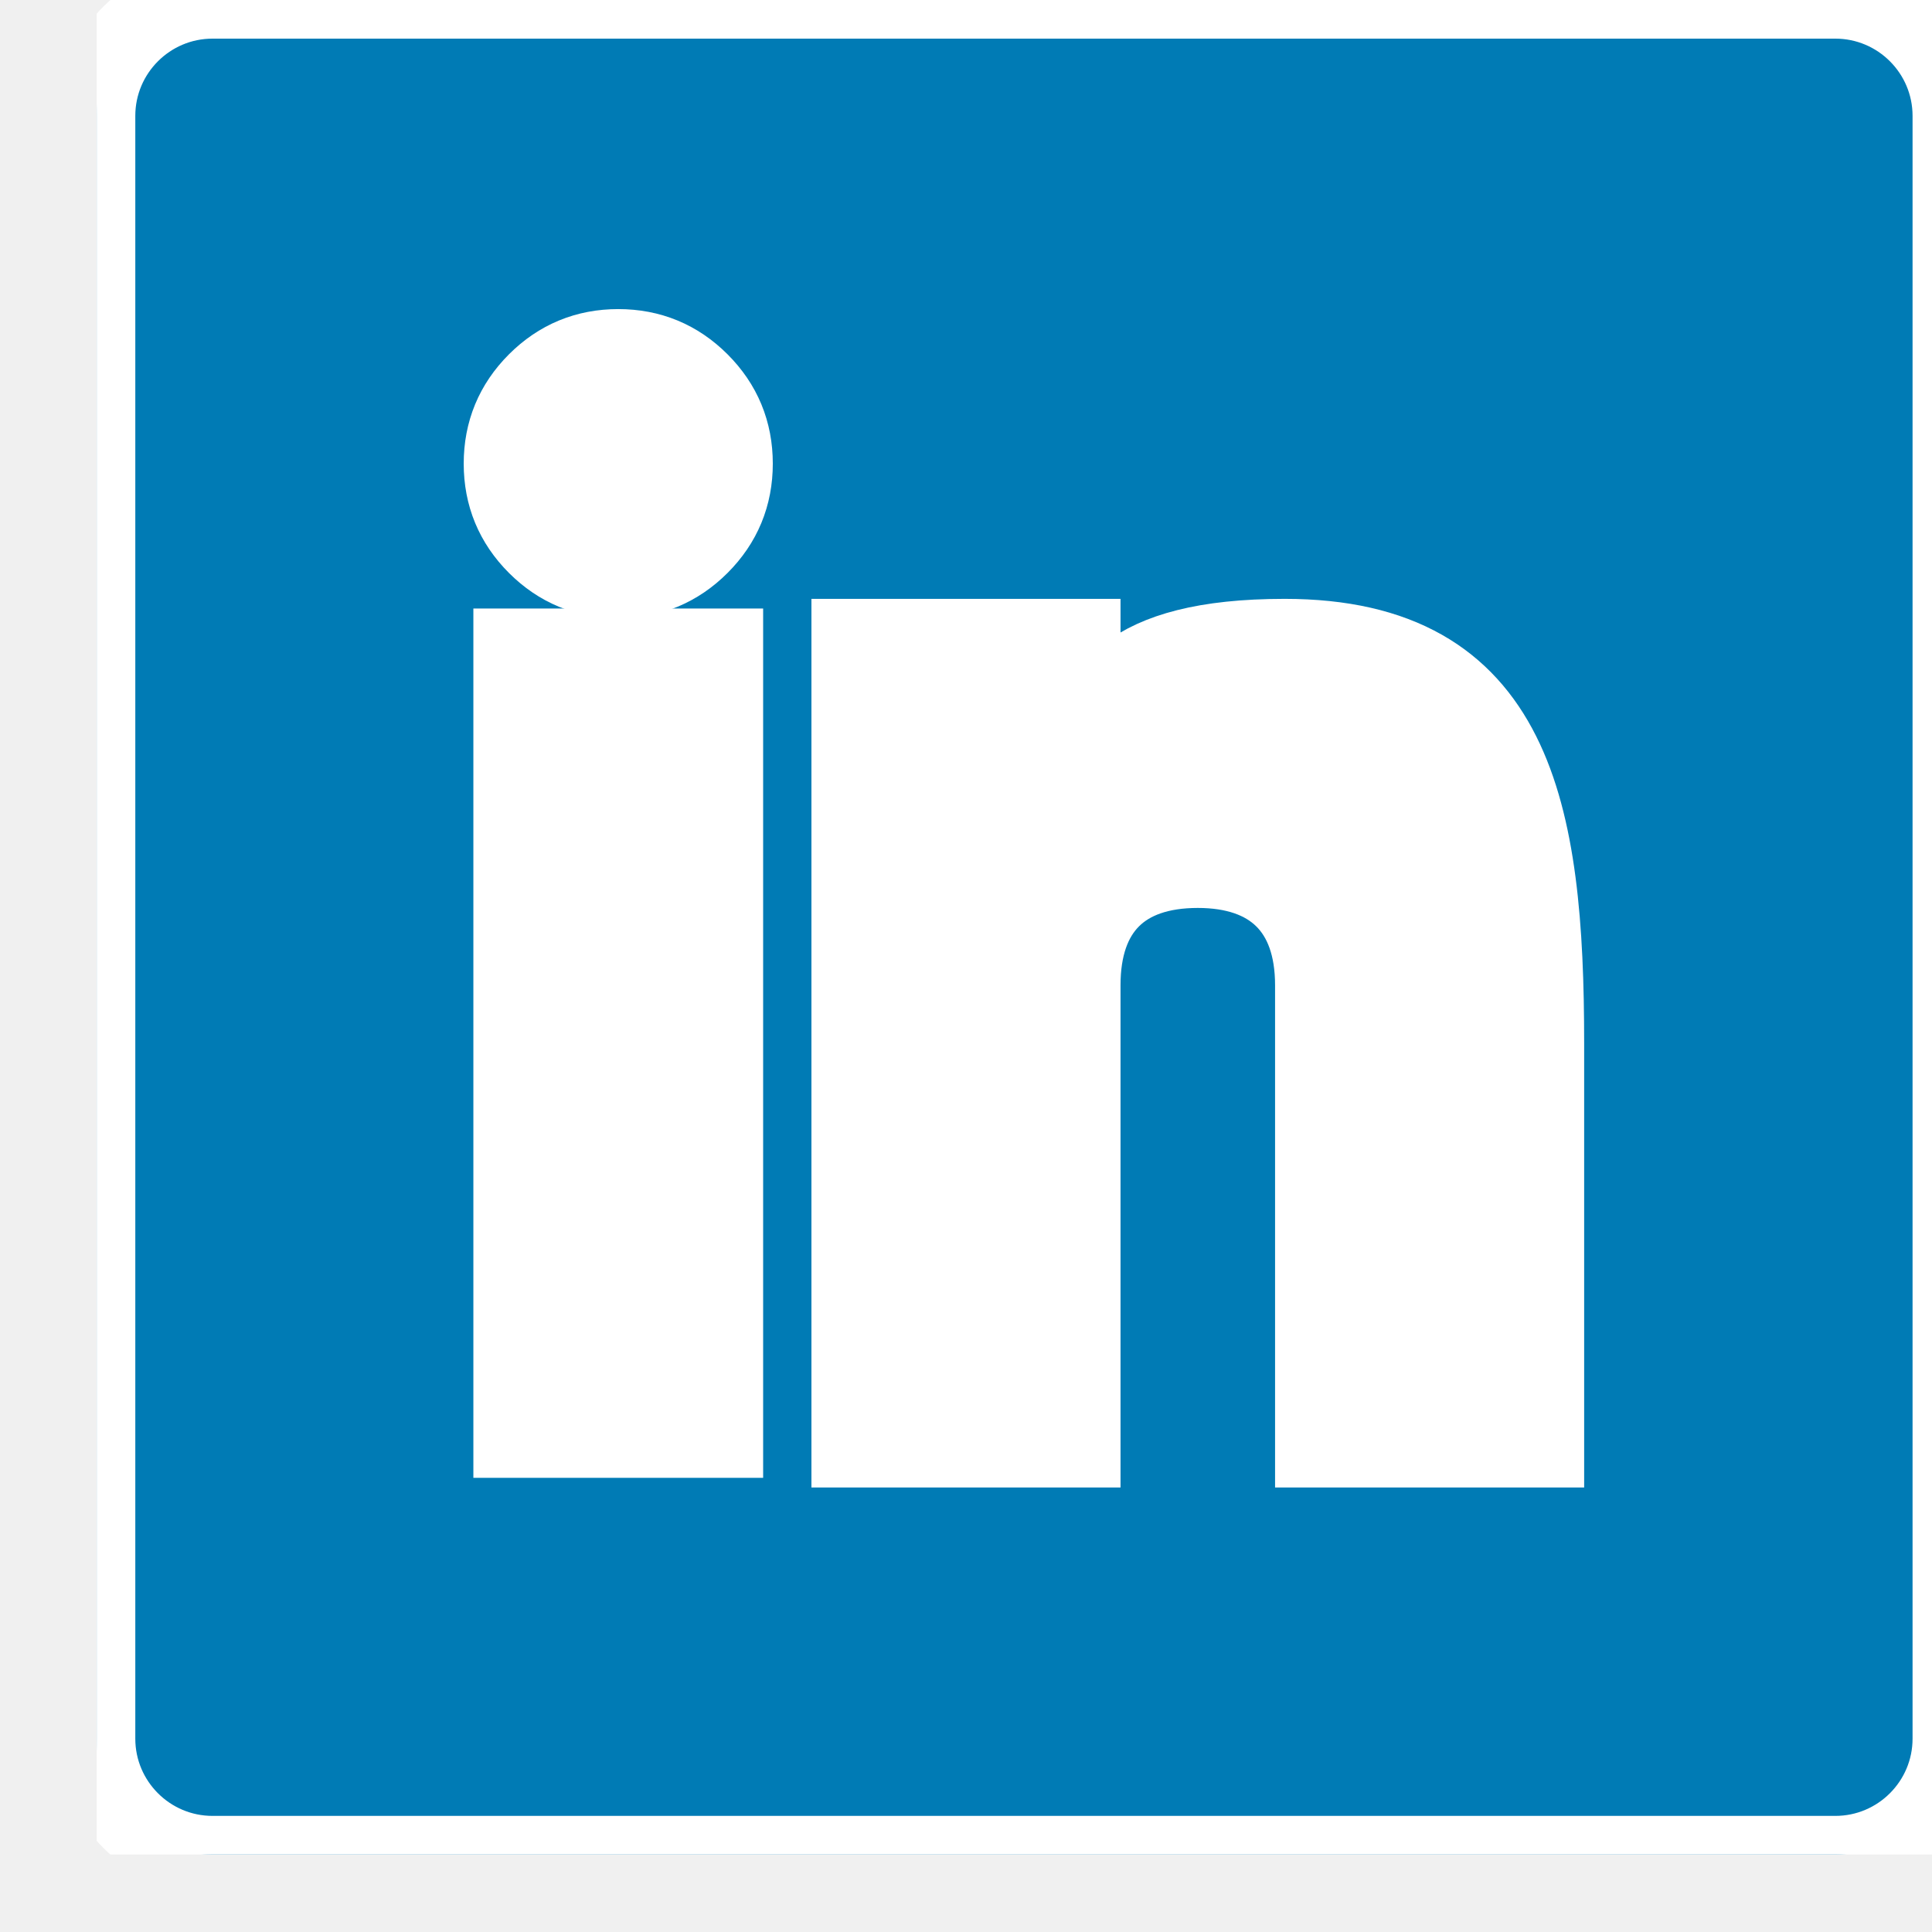
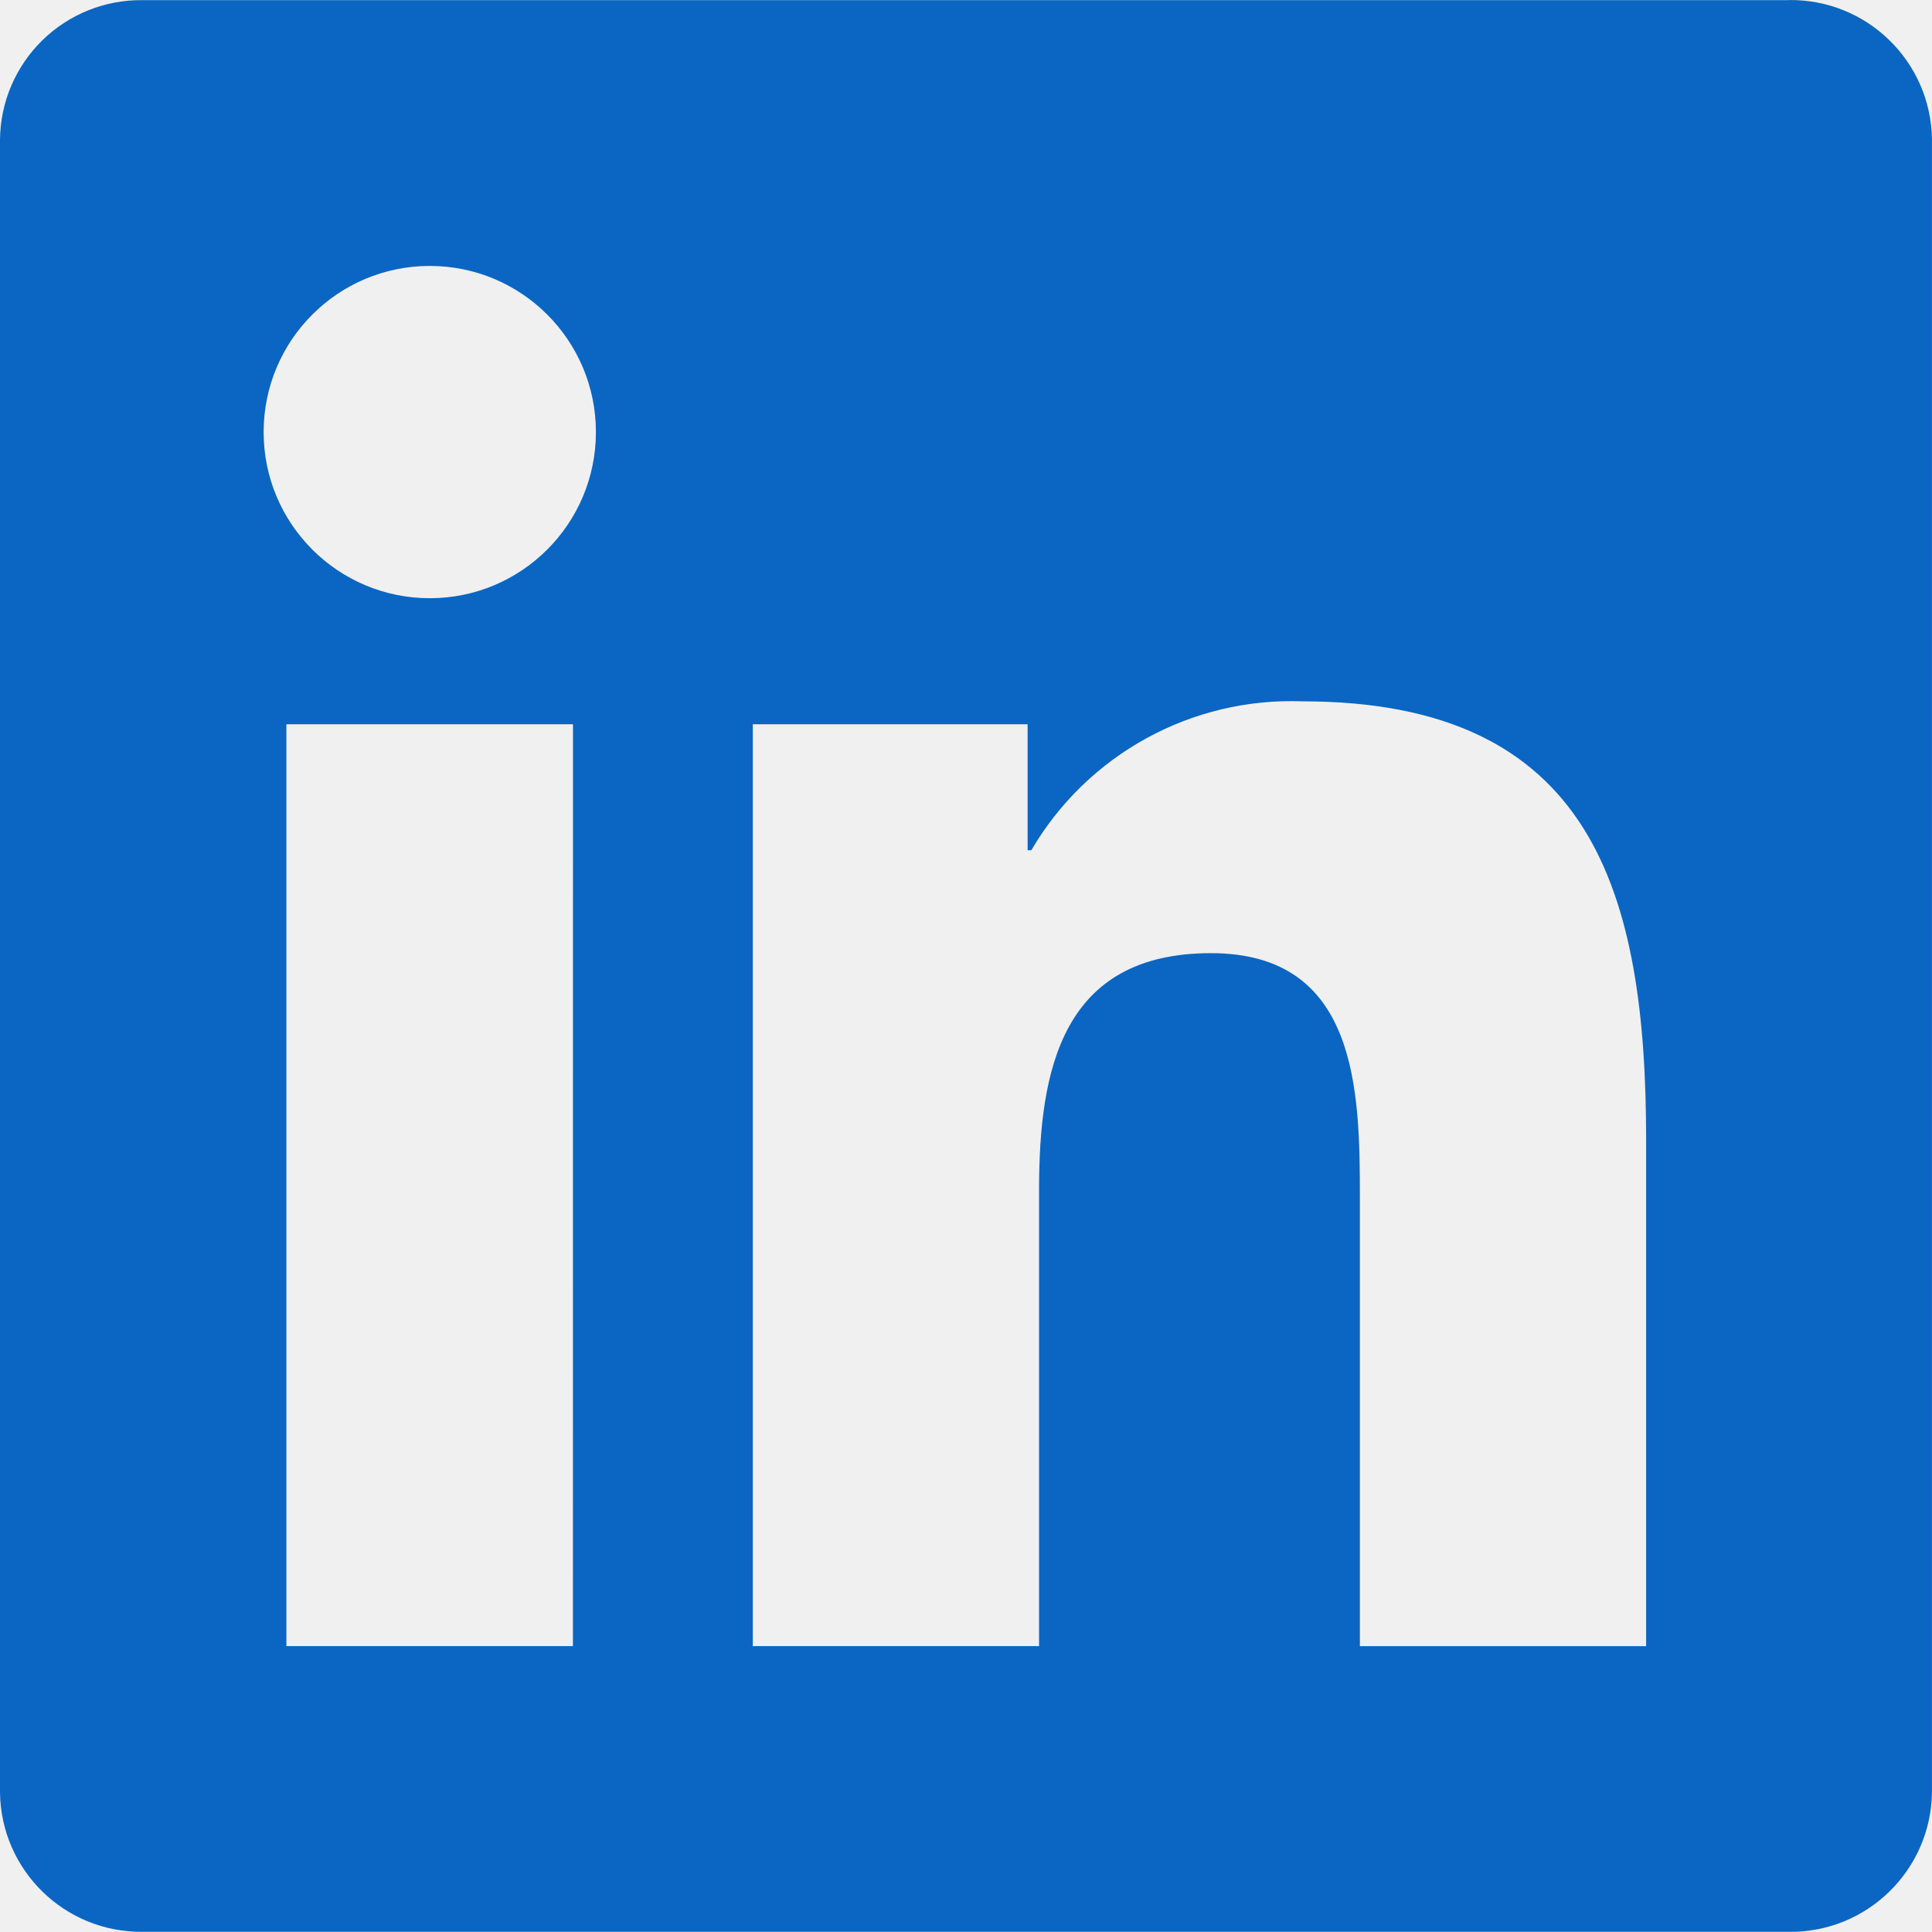
- <svg xmlns="http://www.w3.org/2000/svg" id="body_1" width="30px" height="px">
-   <defs>
-     <clipPath id="1">
-       <path id="" clip-rule="evenodd" transform="matrix(1 0 0 1 0 0)" d="M0 24L0 0L0 0L24 0L24 0L24 24L24 24L0 24z" />
-     </clipPath>
-   </defs>
-   <g transform="matrix(1.3333 0 0 1.3333 0 0)">
-     <g clip-path="url(#1)">
-       <path id="" transform="matrix(1 0 0 -1 0 24)" d="M24 1.5C 24 0.672 23.328 0 22.5 0L22.5 0L22.5 0L22.5 0L1.5 0L1.5 0L1.5 0C 0.672 0 0 0.672 0 1.5L0 1.5L0 1.5L0 1.5L0 22.5L0 22.5L0 22.5C 0 23.328 0.672 24 1.5 24L1.5 24L1.5 24L1.5 24L22.5 24L22.5 24L22.5 24C 23.328 24 24 23.328 24 22.5L24 22.5L24 22.5L24 22.5L24 1.5z" stroke="#FFFFFF" stroke-width="1" fill="#007BB5" fill-rule="nonzero" />
-       <path id="" transform="matrix(1 0 0 -1 0 24)" d="M5.25 15.75L5.25 15.75L5.25 15.75L8.25 15.75L8.25 15.75L8.25 5.25L8.25 5.25L5.25 5.25z" stroke="#FFFFFF" stroke-width="0.75" fill="#FFFFFF" fill-rule="nonzero" />
-       <path id="" transform="matrix(1 0 0 -1 0 24)" d="M15.374 15.75C 13.281 15.75 12.921 14.986 12.75 14.25L12.75 14.25L12.75 14.25L12.75 14.25L12.75 15.75L12.75 15.75L12.75 15.75L12.75 15.75L9.75 15.75L9.75 15.75L9.75 15.75L9.75 15.75L9.75 5.25L9.75 5.25L9.75 5.25L9.75 5.25L12.75 5.25L12.75 5.25L12.75 5.25L12.75 5.25L12.75 11.25L12.75 11.25L12.75 11.25C 12.75 12.223 13.277 12.75 14.25 12.75L14.25 12.75L14.25 12.75C 15.2 12.75 15.75 12.234 15.75 11.25L15.75 11.25L15.75 11.25L15.75 11.25L15.75 5.25L15.75 5.25L15.75 5.25L15.75 5.25L18.75 5.25L18.75 5.25L18.75 5.25L18.75 5.25L18.75 10.5L18.75 10.5L18.75 10.5C 18.75 13.5 18.359 15.75 15.374 15.75z" stroke="#FFFFFF" stroke-width="1" fill="#FFFFFF" fill-rule="nonzero" />
-       <path id="" transform="matrix(1 0 0 -1 0 24)" d="M8.25 18C 8.25 18.414 8.104 18.768 7.811 19.061L7.811 19.061L7.811 19.061C 7.518 19.354 7.164 19.5 6.75 19.5L6.75 19.5L6.75 19.5C 6.336 19.5 5.982 19.354 5.689 19.061L5.689 19.061L5.689 19.061C 5.396 18.768 5.25 18.414 5.25 18L5.25 18L5.25 18C 5.25 17.586 5.396 17.232 5.689 16.939L5.689 16.939L5.689 16.939C 5.982 16.646 6.336 16.5 6.75 16.5L6.75 16.5L6.75 16.5C 7.164 16.5 7.518 16.646 7.811 16.939L7.811 16.939L7.811 16.939C 8.104 17.232 8.25 17.586 8.25 18" stroke="#FFFFFF" stroke-width="1" fill="#FFFFFF" fill-rule="evenodd" />
-     </g>
-   </g>
+ <svg xmlns="http://www.w3.org/2000/svg" viewBox="0 0 521.33 521.31">
+   <path d="M695.53,695.54H618.29v-121c0-28.85-.52-66-40.18-66-40.23,0-46.39,31.43-46.39,63.88V695.53H454.48V446.77h74.15v34h1a81.27,81.27,0,0,1,73.17-40.18c78.29,0,92.73,51.5,92.73,118.49ZM367.32,412.76a44.83,44.83,0,1,1,44.82-44.83,44.83,44.83,0,0,1-44.82,44.83h0m38.62,282.77H328.62V446.77h77.33ZM734,251.38H289.8A38,38,0,0,0,251.34,289V735a38.07,38.07,0,0,0,38.47,37.62H734A38.15,38.15,0,0,0,772.66,735V288.92A38.12,38.12,0,0,0,734,251.35" transform="translate(-251.34 -251.34)" style="fill:#0a66c2" />
</svg>
